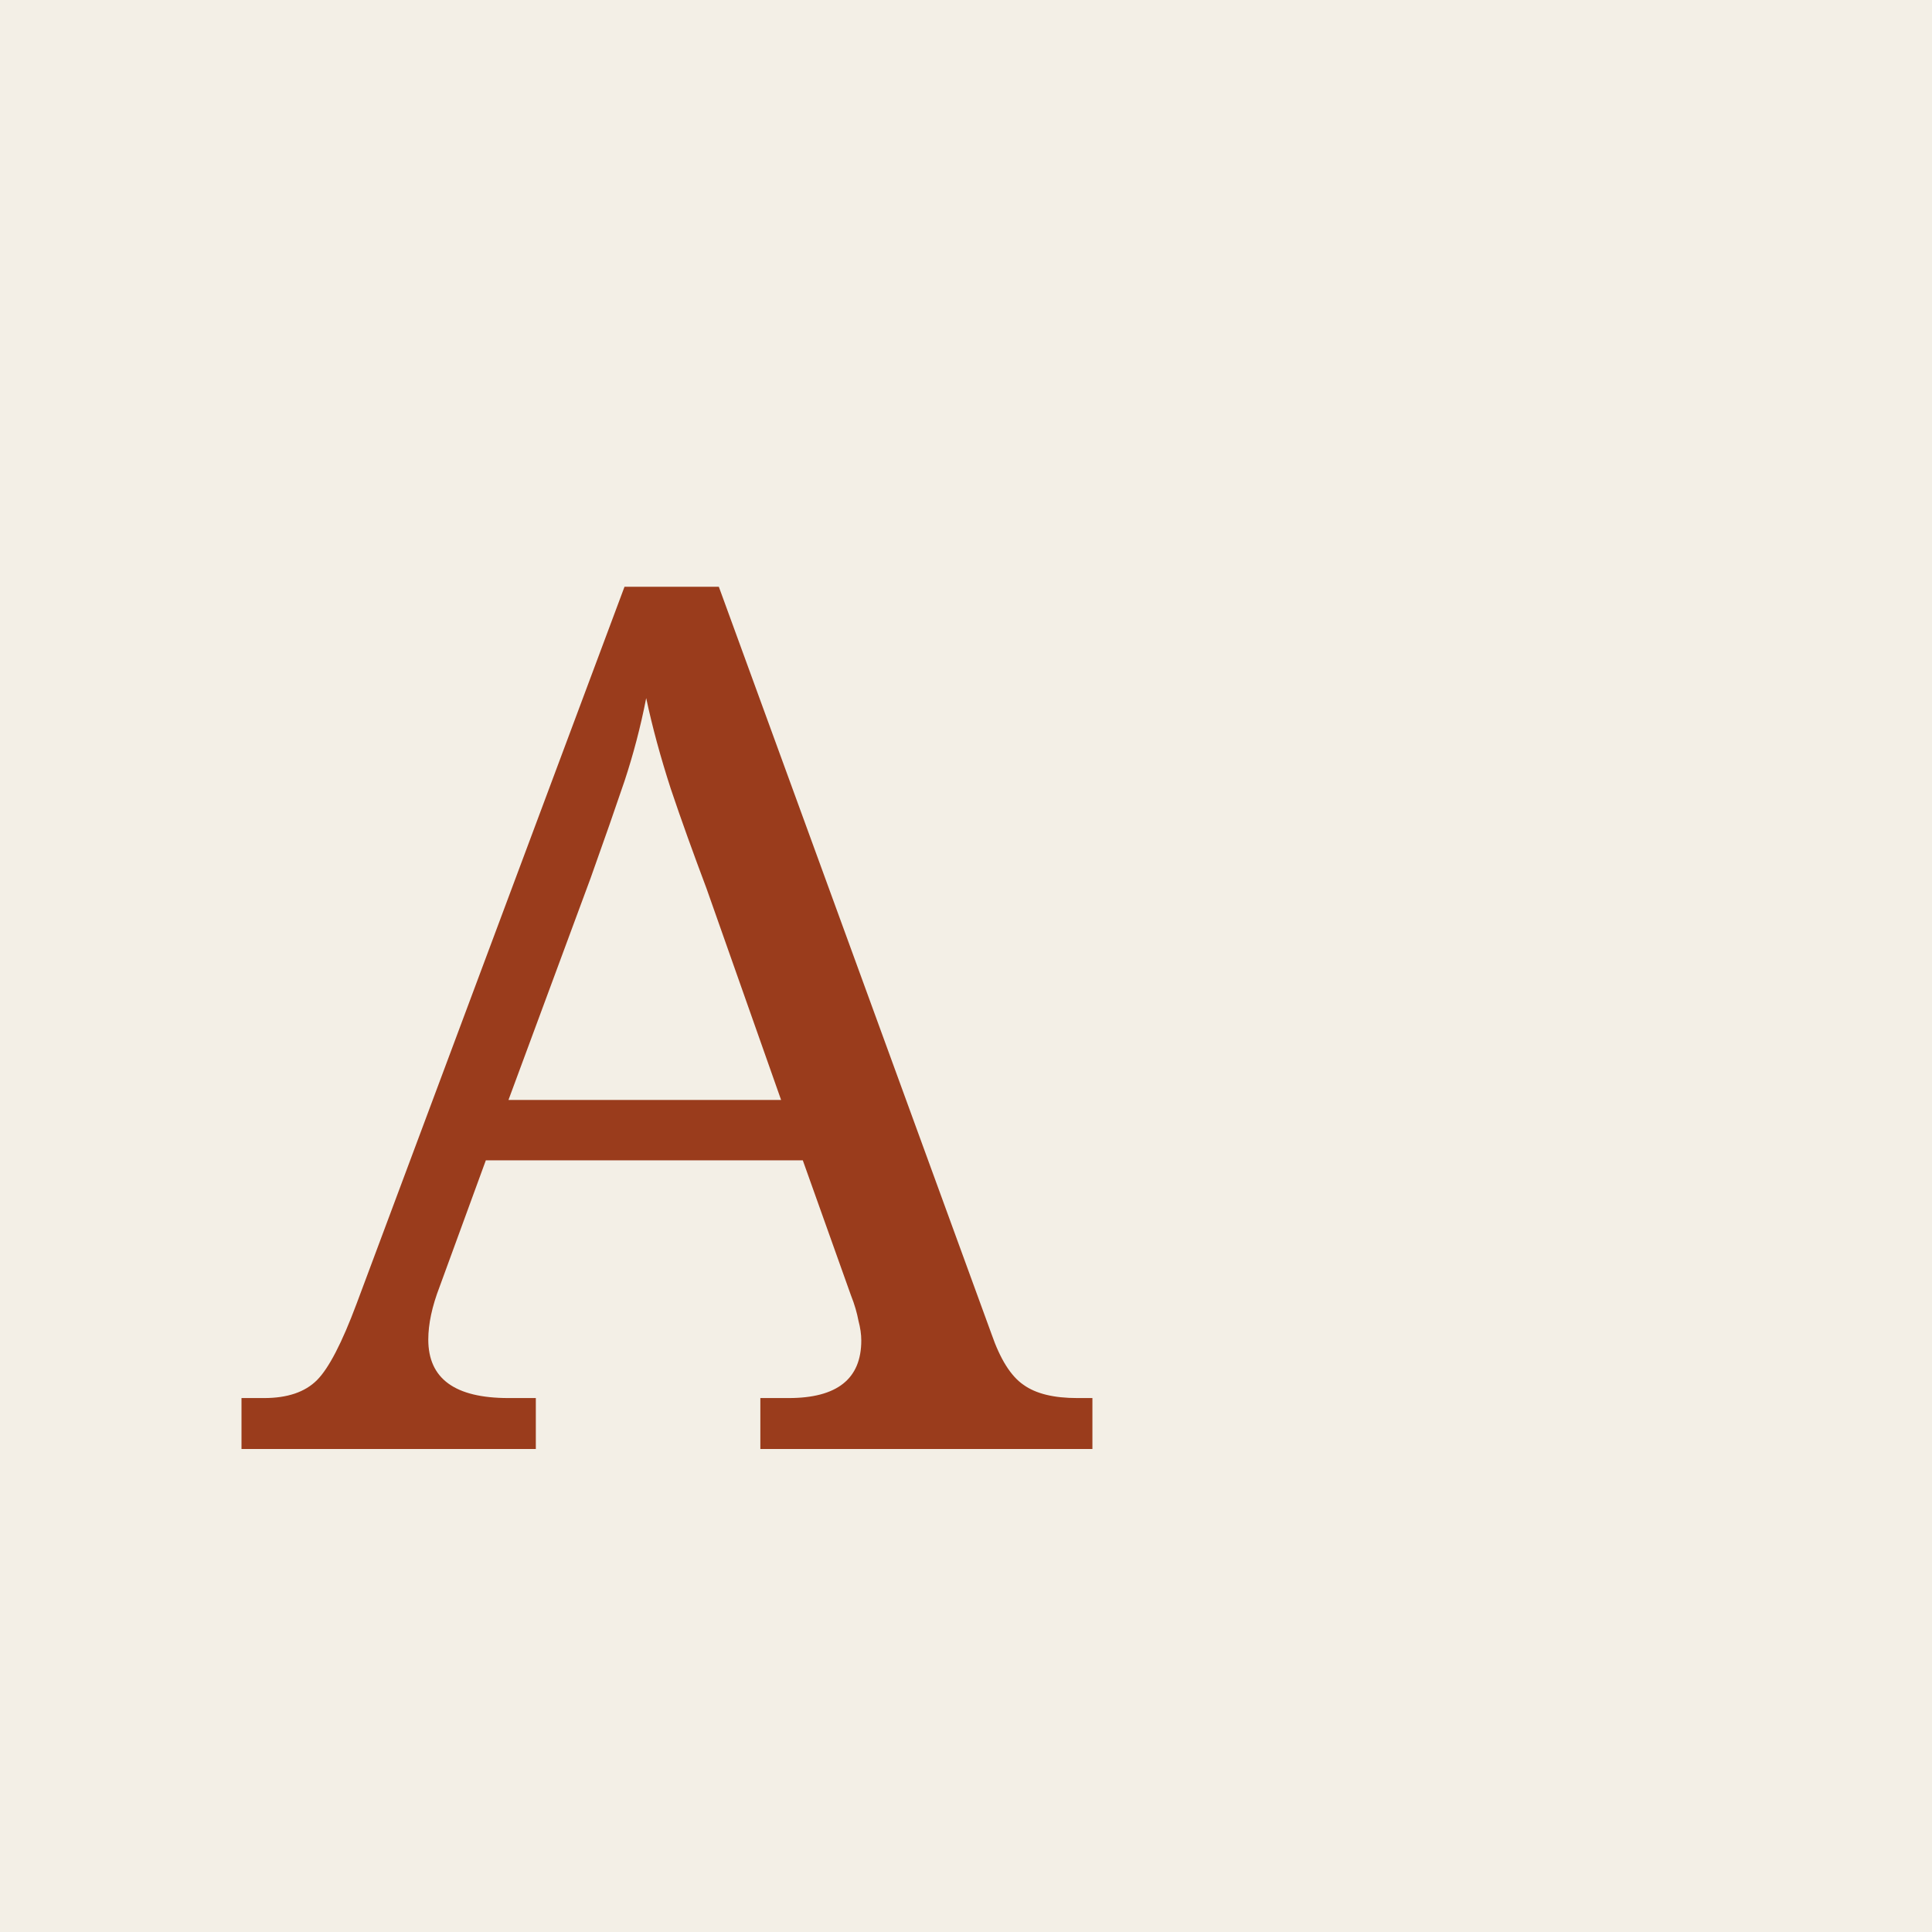
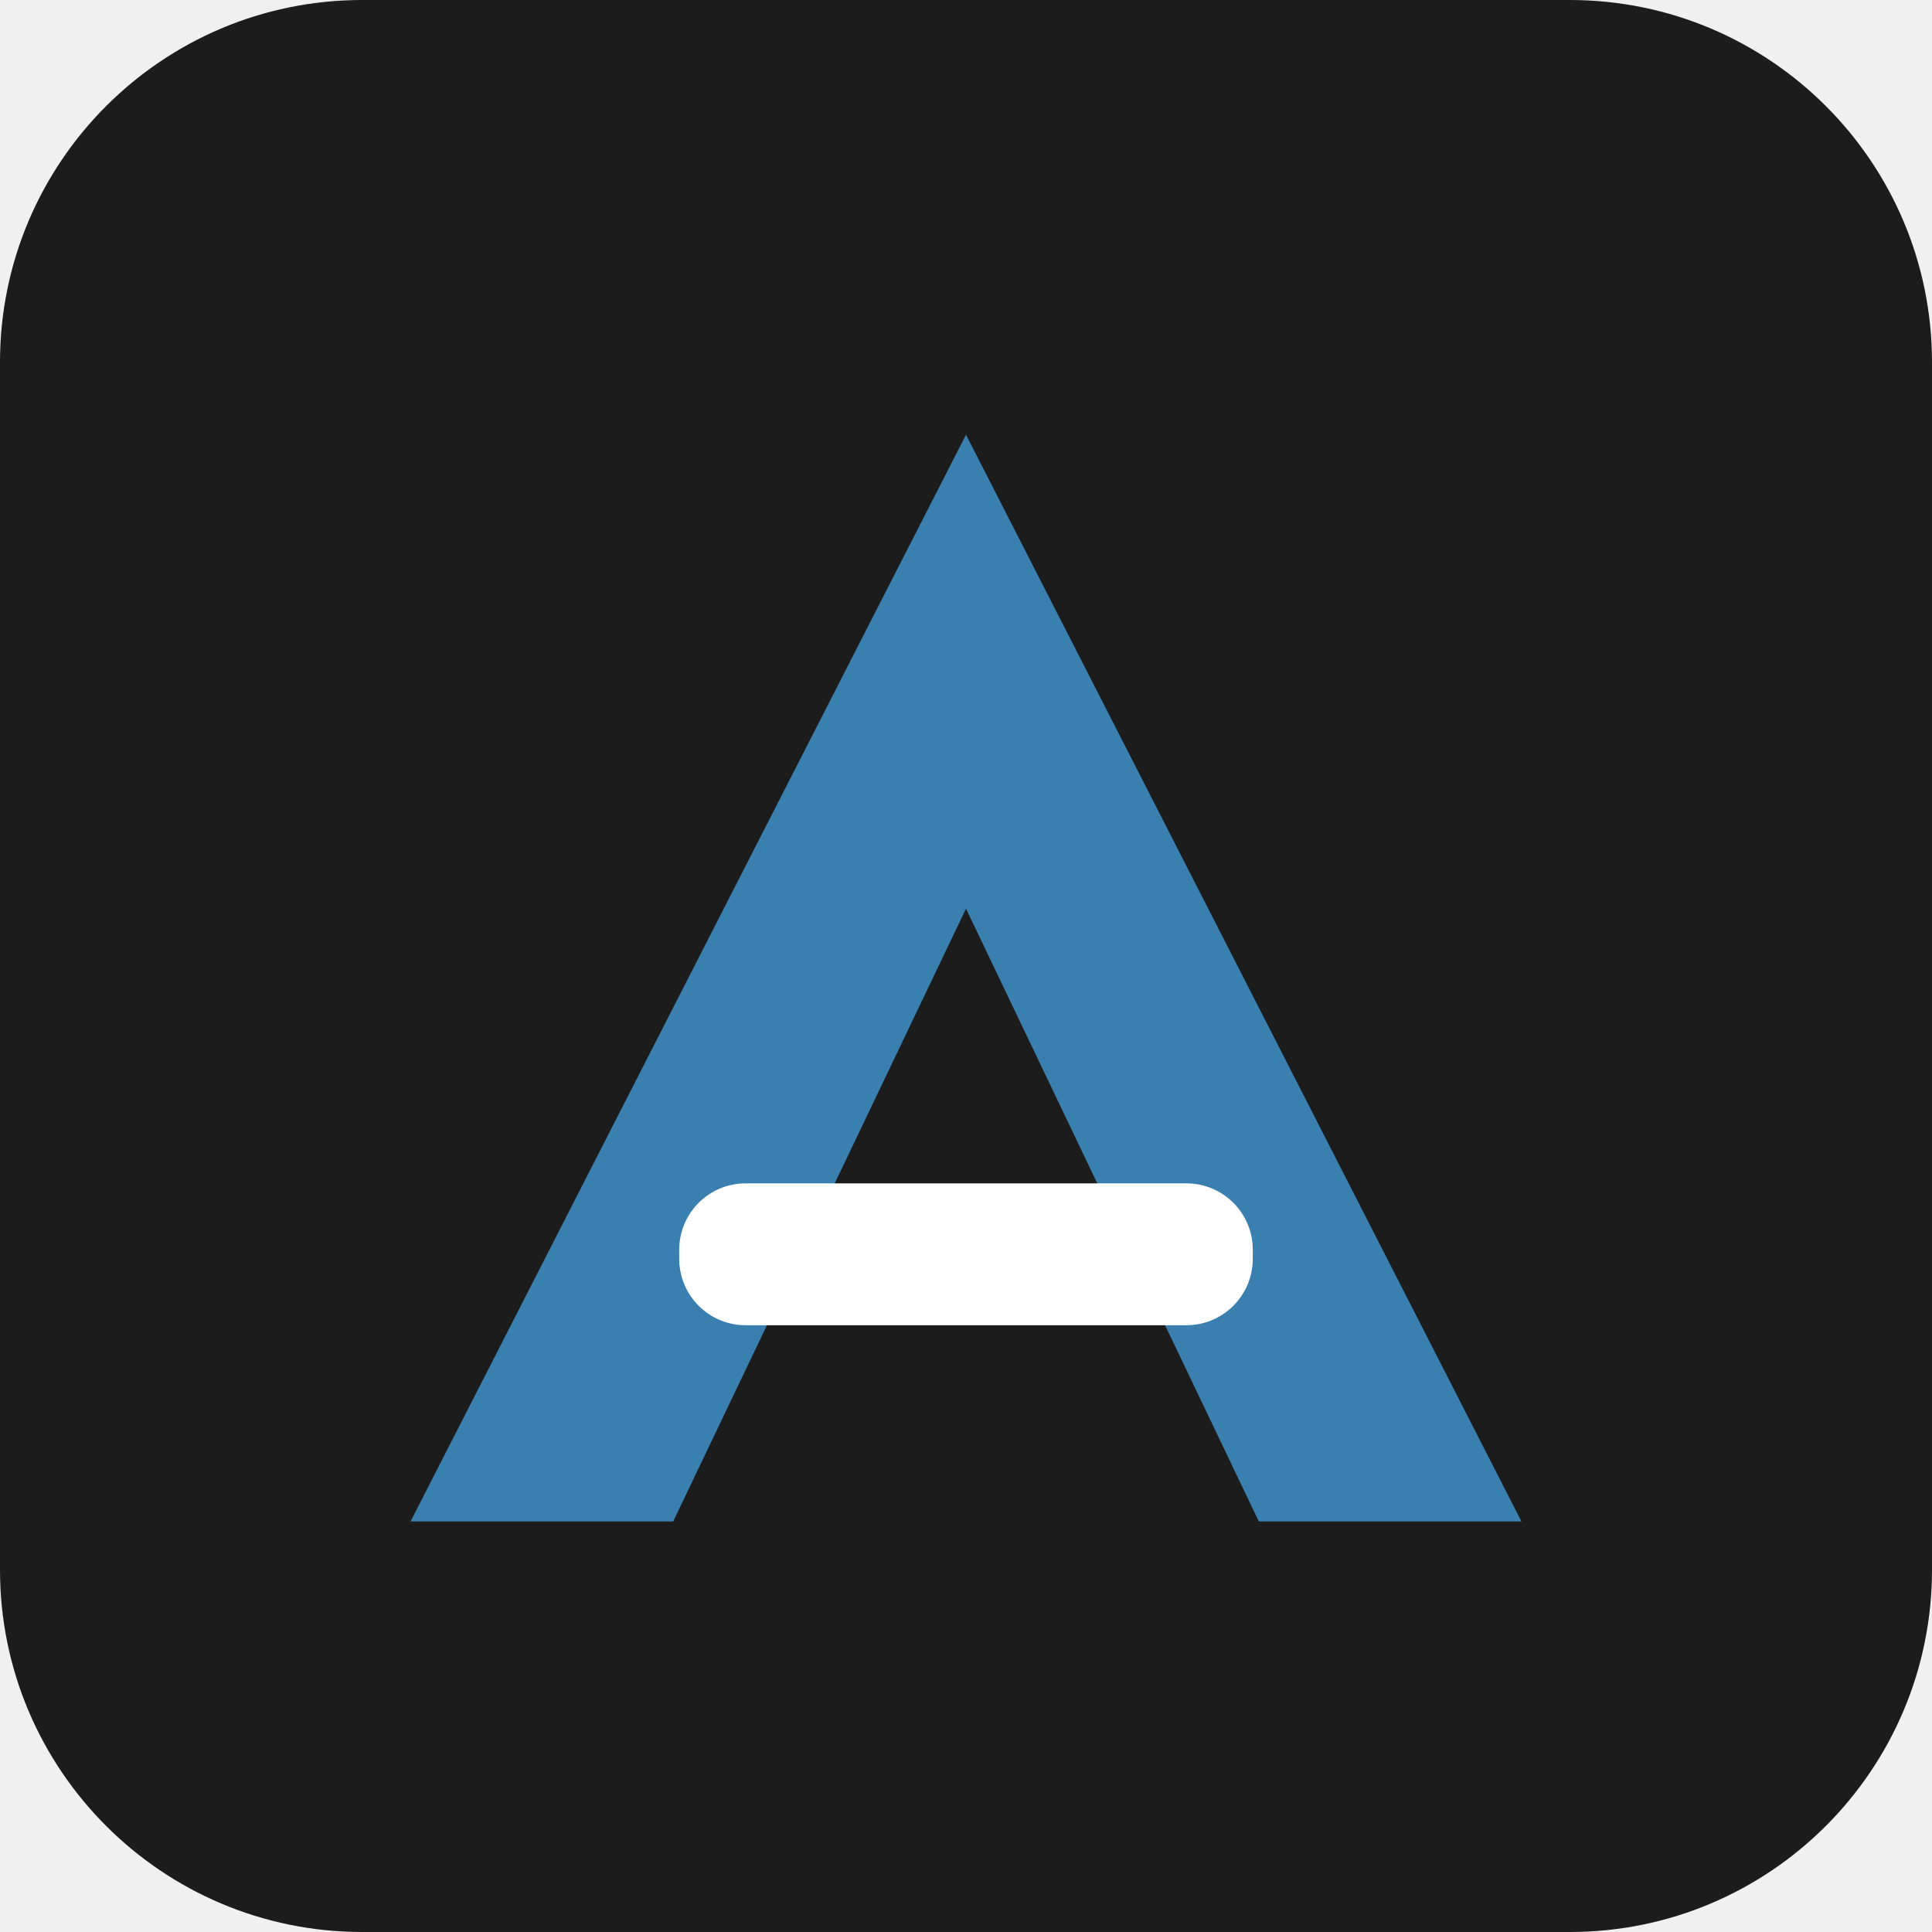
- <svg xmlns="http://www.w3.org/2000/svg" viewBox="0 0 32 32">
-   <rect width="32" height="32" fill="#f3efe6" />
-   <text x="4" y="24" font-family="Georgia, serif" font-size="20" fill="#9a3c1c">A</text>
+ <svg xmlns="http://www.w3.org/2000/svg" viewBox="0 0 32 32" role="img" aria-label="Alluvium">
+   <rect width="32" height="32" rx="6" fill="#1c1c1c" />
+   <path fill="#397fb0" d="M16 7.2 25.2 25.2h-4.35L16 15.05 11.15 25.2H6.8Z" />
+   <rect x="11.25" y="19.6" width="9.5" height="2.35" rx="1.1" fill="#ffffff" />
</svg>
